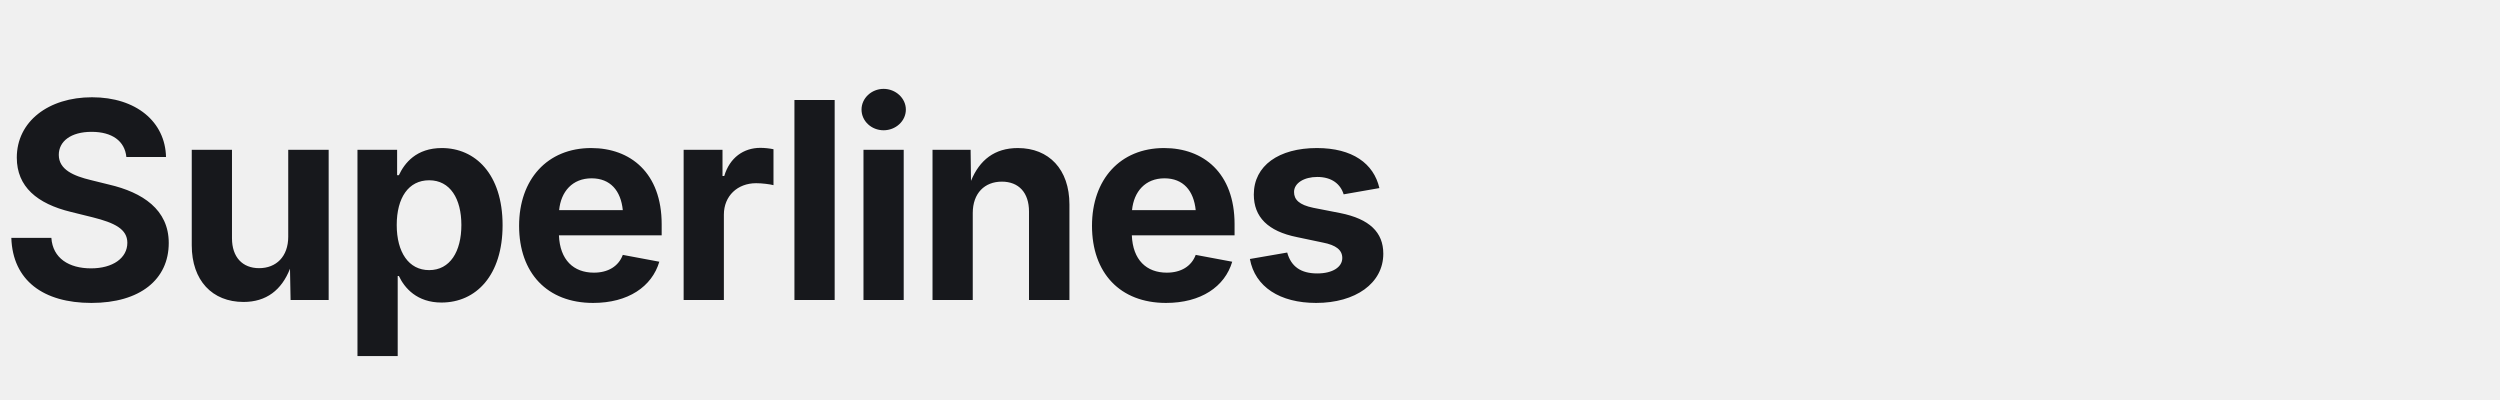
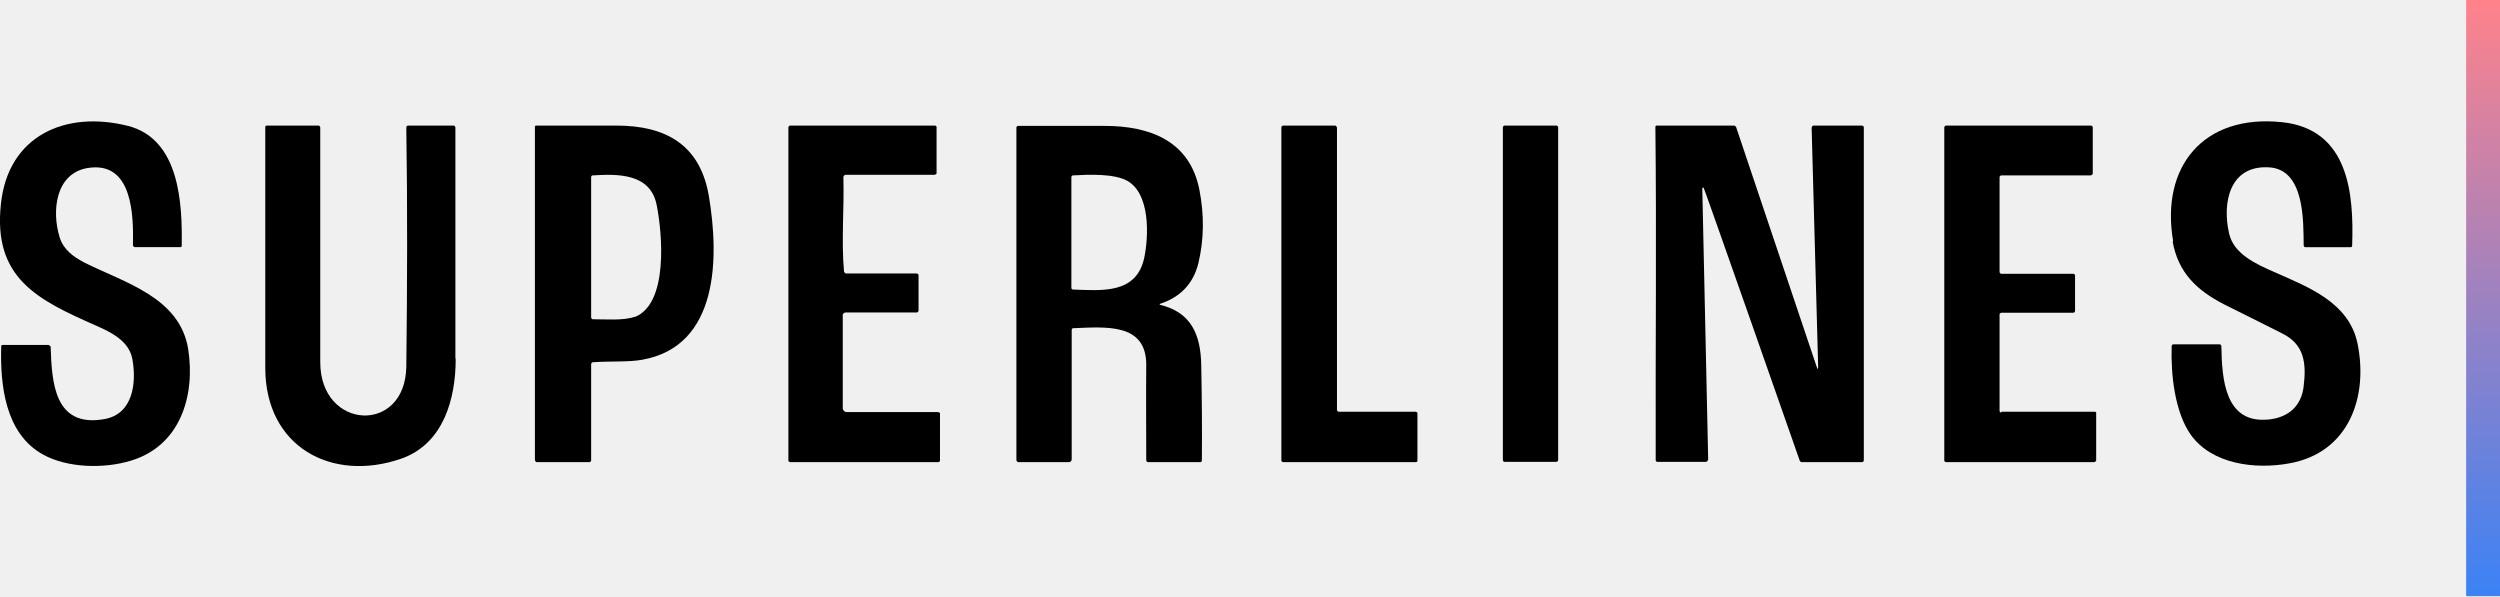
- <svg xmlns="http://www.w3.org/2000/svg" viewBox="0 0 200 32" fill="none">
-   <text x="0" y="24" font-family="Inter, -apple-system, sans-serif" font-size="22" font-weight="700" fill="#17181c" letter-spacing="-0.02em">Superlines</text>
+ <svg xmlns="http://www.w3.org/2000/svg" width="411" height="98" viewBox="0 0 411 98" fill="none">
+   <g clip-path="url(#clip0_4016_6321)">
+     <path d="M410.949 0H405.536C405.479 0 405.434 0.046 405.434 0.102V97.898C405.434 97.954 405.479 98 405.536 98H410.949C411.005 98 411.051 97.954 411.051 97.898V0.102C411.051 0.046 411.005 0 410.949 0Z" fill="url(#paint0_linear_4016_6321)" />
+     <path d="M8.324 57.01C8.528 62.807 8.886 70.334 17.108 68.91C21.909 68.096 22.47 62.909 21.755 58.993C21.194 56.094 18.385 54.67 15.831 53.551C6.128 49.279 -1.175 45.72 0.153 33.514C1.328 22.326 10.724 18.105 21.04 20.698C29.569 22.885 29.977 33.514 29.875 40.38C29.875 40.532 29.773 40.634 29.671 40.634H22.113C22.113 40.634 21.857 40.481 21.857 40.329C21.959 35.498 21.857 26.445 14.452 27.615C9.09 28.479 8.477 34.735 9.805 39.007C10.418 41.041 12.052 42.211 13.891 43.177C20.479 46.482 29.62 48.873 30.948 57.467C32.122 65.096 29.62 73.284 21.551 75.725C17.108 77.098 11.031 76.945 7.048 74.708C0.868 71.3 3.12906e-05 63.316 0.204 56.908C0.204 56.806 0.306 56.705 0.409 56.705H7.967C7.967 56.705 8.324 56.857 8.324 57.01Z" fill="black" />
+     <path d="M357.276 39.719C355.131 27.361 362.281 18.715 375.201 20.089C386.13 21.258 386.998 31.836 386.692 40.38C386.692 40.533 386.59 40.635 386.487 40.635H378.929C378.929 40.635 378.725 40.533 378.725 40.329C378.674 36.261 378.878 27.87 373.056 27.514C366.52 27.107 365.294 33.362 366.469 38.397C367.235 41.753 370.809 43.381 374.078 44.805C379.593 47.246 386.13 49.738 387.56 56.4C389.398 65.198 386.181 74.454 376.325 76.183C370.758 77.2 363.66 76.336 360.187 71.504C357.532 67.792 356.868 61.536 357.021 56.908C357.021 56.756 357.174 56.603 357.276 56.603H364.988C364.988 56.603 365.192 56.756 365.192 56.908C365.294 62.248 365.703 69.724 373.005 68.961C376.274 68.605 378.368 66.724 378.725 63.469C379.185 59.706 378.827 56.603 375.201 54.823C372.035 53.247 368.869 51.619 365.651 50.043C361.106 47.703 358.093 44.805 357.174 39.668L357.276 39.719Z" fill="black" />
+     <path d="M74.917 58.993C74.917 65.553 72.926 72.978 65.929 75.42C54.541 79.336 43.663 73.487 43.612 60.57C43.612 47.347 43.612 34.124 43.612 20.851C43.612 20.749 43.714 20.648 43.817 20.648H52.447C52.447 20.648 52.651 20.8 52.651 20.953C52.651 33.819 52.651 46.686 52.651 59.553C52.651 70.741 66.644 71.453 66.797 60.264C66.951 47.194 67.002 34.074 66.797 21.003C66.797 20.8 66.9 20.648 67.053 20.648H74.662C74.662 20.648 74.866 20.8 74.866 20.953C74.866 33.616 74.866 46.33 74.866 58.942L74.917 58.993Z" fill="black" />
+     <path d="M97.184 59.807V75.725C97.184 75.725 97.082 75.979 96.928 75.979H88.196C88.196 75.979 87.94 75.826 87.94 75.623V20.8C87.94 20.8 87.992 20.648 88.094 20.648C92.537 20.648 96.928 20.648 101.371 20.648C109.389 20.648 115.109 23.75 116.539 32.243C118.224 42.261 118.224 56.908 105.559 59.146C103.312 59.553 100.197 59.349 97.49 59.553C97.337 59.553 97.235 59.654 97.235 59.756L97.184 59.807ZM104.333 52.127C109.951 49.941 108.879 38.295 107.959 33.718C106.938 28.479 101.576 28.581 97.439 28.835C97.286 28.835 97.184 28.988 97.184 29.14V52.229C97.184 52.229 97.286 52.483 97.439 52.483C99.482 52.483 102.546 52.738 104.333 52.077V52.127Z" fill="black" />
+     <path d="M138.958 44.957H150.755C150.755 44.957 151.01 45.059 151.01 45.211V51.11C151.01 51.11 150.908 51.365 150.755 51.365H138.958C138.958 51.365 138.549 51.517 138.549 51.721V67.181C138.6 67.486 138.856 67.74 139.162 67.74H154.227C154.227 67.74 154.534 67.842 154.534 67.944V75.776C154.534 75.776 154.432 75.979 154.227 75.979H129.868C129.868 75.979 129.612 75.877 129.612 75.725V20.902C129.612 20.902 129.714 20.648 129.868 20.648H153.768C153.768 20.648 153.972 20.749 153.972 20.851V28.53C153.972 28.53 153.768 28.734 153.666 28.734H138.958C138.958 28.734 138.651 28.886 138.651 29.09C138.805 34.175 138.294 39.566 138.754 44.601C138.754 44.753 138.856 44.855 138.958 44.855V44.957Z" fill="black" />
+     <path d="M190.639 50.093C195.848 51.314 197.38 55.026 197.482 59.959C197.585 65.198 197.636 70.436 197.585 75.674C197.585 75.826 197.482 75.979 197.38 75.979H188.648C188.648 75.979 188.443 75.826 188.443 75.674C188.443 70.436 188.392 65.198 188.443 59.959C188.443 53.043 181.753 53.755 176.391 53.958C176.289 53.958 176.187 54.111 176.187 54.263V75.521C176.187 75.776 175.983 75.979 175.727 75.979H167.352C167.352 75.979 167.097 75.826 167.097 75.623V20.902C167.097 20.902 167.199 20.698 167.352 20.698C172.05 20.698 176.8 20.698 181.6 20.698C189.005 20.698 195.593 23.139 197.176 31.175C197.993 35.345 197.942 39.362 197.023 43.228C196.206 46.584 194.112 48.822 190.741 49.941C190.588 49.941 190.588 50.042 190.741 50.042L190.639 50.093ZM176.136 29.14V47.398C176.136 47.398 176.238 47.601 176.391 47.601C181.089 47.754 186.911 48.415 188.137 42.261C188.852 38.752 189.107 31.785 185.277 29.7C183.081 28.53 179.047 28.683 176.391 28.835C176.238 28.835 176.136 28.988 176.136 29.14Z" fill="black" />
+     <path d="M233.026 75.776C233.026 75.776 232.924 75.979 232.822 75.979H210.914C210.914 75.979 210.658 75.877 210.658 75.725V20.902C210.658 20.902 210.76 20.648 210.914 20.648H219.544C219.544 20.648 219.799 20.8 219.799 21.003V67.435C219.799 67.435 219.902 67.689 220.055 67.689H232.771C232.771 67.689 233.026 67.791 233.026 67.893V75.725V75.776Z" fill="black" />
+     <path d="M255.854 20.648H247.377C247.207 20.648 247.07 20.784 247.07 20.953V75.623C247.07 75.792 247.207 75.928 247.377 75.928H255.854C256.023 75.928 256.161 75.792 256.161 75.623V20.953C256.161 20.784 256.023 20.648 255.854 20.648Z" fill="black" />
+     <path d="M280.06 30.819C280.06 30.819 279.856 30.87 279.856 30.971L280.826 75.572C280.826 75.572 280.673 75.928 280.469 75.928H272.4C272.4 75.928 272.196 75.826 272.196 75.674C272.145 57.416 272.349 39.159 272.145 20.851C272.145 20.749 272.247 20.648 272.298 20.648H285.116C285.116 20.648 285.371 20.749 285.422 20.902L298.649 60.264C298.802 60.773 298.904 60.773 298.904 60.264L297.832 21.003C297.832 21.003 297.934 20.648 298.087 20.648H306.156C306.156 20.648 306.412 20.749 306.412 20.902V75.725C306.412 75.725 306.309 75.979 306.156 75.979H296.147C296.147 75.979 295.942 75.877 295.891 75.776C294.564 71.961 280.162 30.87 280.06 30.819Z" fill="black" />
+     <path d="M329.035 67.689H344.407C344.407 67.689 344.611 67.74 344.611 67.842V75.725C344.611 75.725 344.458 75.979 344.254 75.979H319.894C319.894 75.979 319.639 75.877 319.639 75.725V20.902C319.639 20.902 319.741 20.648 319.894 20.648H343.794C343.794 20.648 344.049 20.749 344.049 20.902V28.581C344.049 28.581 343.896 28.835 343.692 28.835H328.984C328.984 28.835 328.729 28.937 328.729 29.09V44.753C328.729 44.753 328.831 45.008 328.984 45.008H340.883C340.883 45.008 341.139 45.109 341.139 45.262V51.161C341.139 51.161 341.036 51.416 340.883 51.416H328.984C328.984 51.416 328.729 51.517 328.729 51.67V67.588C328.729 67.588 328.831 67.842 328.984 67.842L329.035 67.689Z" fill="black" />
+   </g>
+   <defs>
+     <linearGradient id="paint0_linear_4016_6321" x1="408.242" y1="0" x2="408.242" y2="98" gradientUnits="userSpaceOnUse">
+       <stop stop-color="#FF828B" />
+       <stop offset="1" stop-color="#3B82F6" />
+     </linearGradient>
+     <clipPath id="clip0_4016_6321">
+       <rect width="411" height="98" fill="white" />
+     </clipPath>
+   </defs>
</svg>
